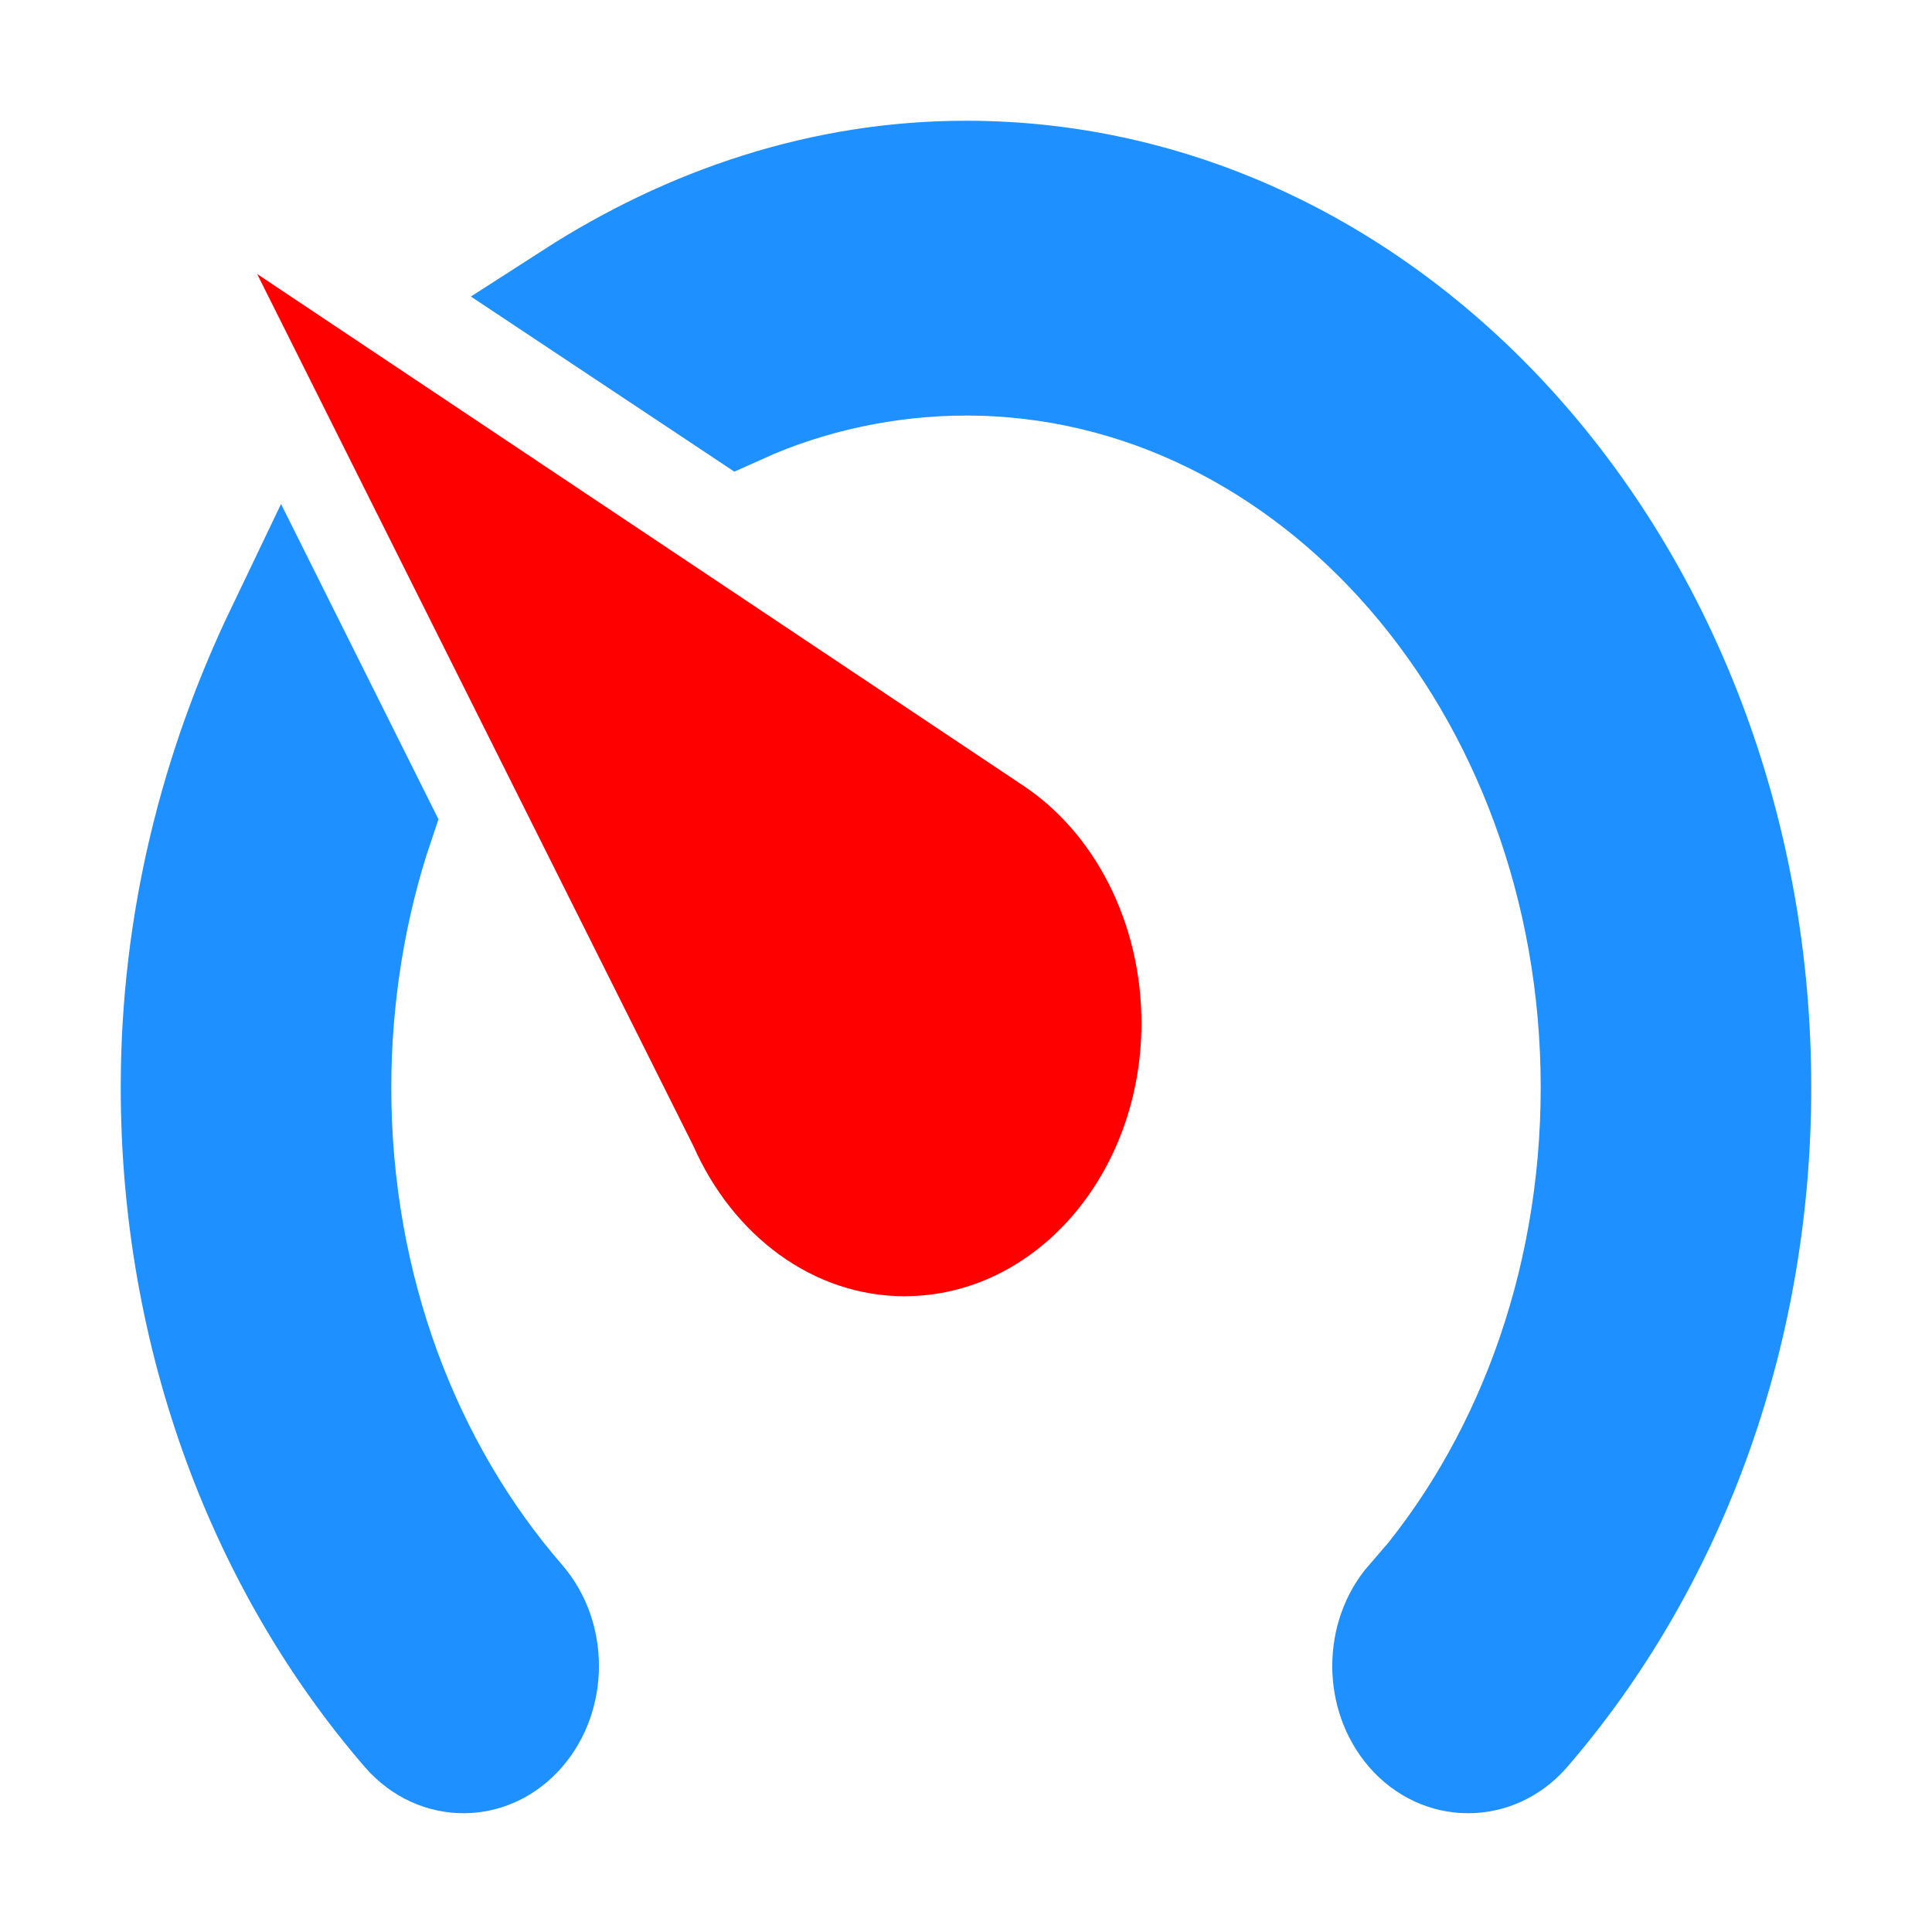
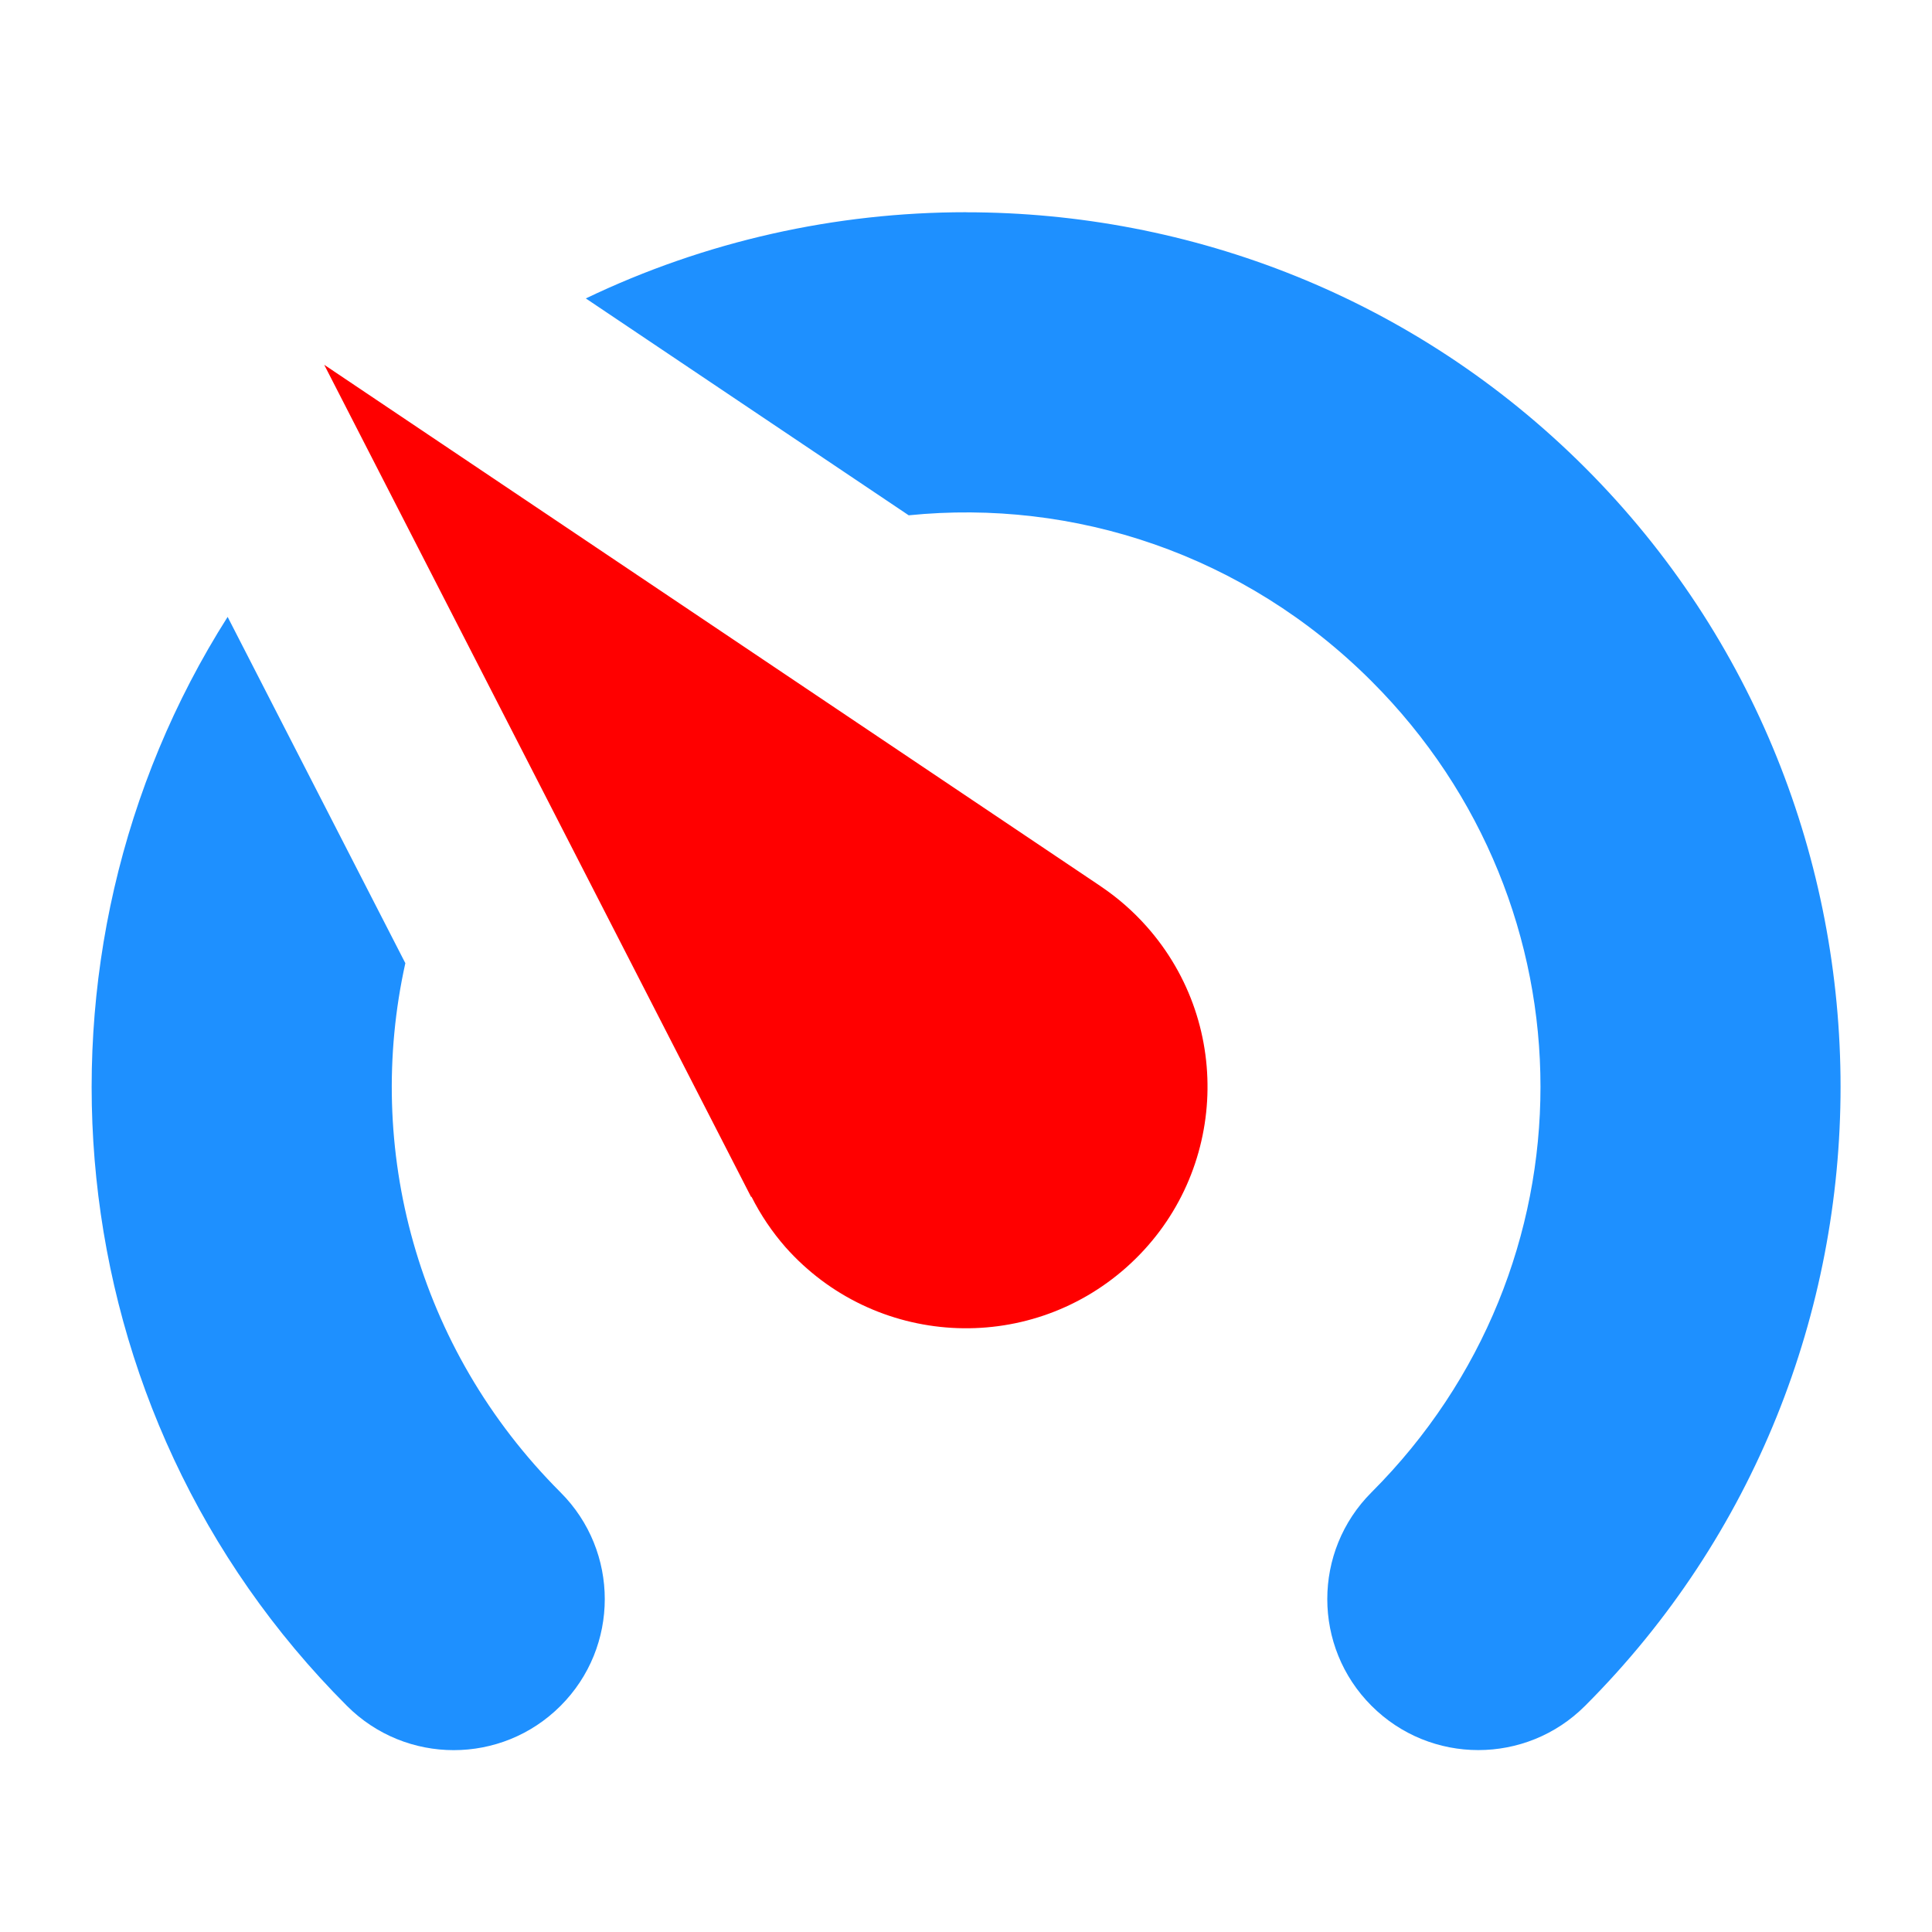
<svg xmlns="http://www.w3.org/2000/svg" height="32" viewBox="0 0 32 32" width="32">
-   <path d="m16 2.934c-2.365 0-4.573.754-6.494 1.99l2.744 1.824c1.137-.513 2.443-.799 3.75-.799 5.773 0 10.453 5.4 10.453 12.062 0 3.332-1.163 6.347-3.057 8.519h-.013c-.51.588-.51 1.538 0 2.126.51.588 1.346.588 1.855.015 2.365-2.729 3.828-6.498 3.828-10.66 0-8.327-5.85-15.077-13.066-15.077m-13.066 15.077c0 4.161 1.463 7.931 3.828 10.66.51.573 1.333.573 1.842-.015.51-.588.51-1.538 0-2.126-1.895-2.186-3.057-5.187-3.057-8.519 0-1.508.248-3.015.706-4.372l-1.581-3.166c-1.084 2.262-1.738 4.795-1.738 7.539z" fill="#1e90ff" stroke="#1e90ff" stroke-width="1.868" />
-   <path d="m14.986 21.469c2.165 0 3.92-2.025 3.92-4.523 0-1.689-.797-3.166-1.96-3.935l-12.687-8.473 7.226 14.444c.653 1.478 1.973 2.488 3.502 2.488" fill="#f00" stroke-width=".934" />
+   <path d="m16 3.516c3.716 0 7.433 1.41 10.254 4.23 5.642 5.642 5.642 14.866 0 20.508a2.5 2.5 0 0 1 -3.537 0 2.5 2.5 0 0 1 0-3.537c3.731-3.731 3.731-9.703 0-13.434-2.109-2.109-4.934-3.024-7.666-2.748l-.006-.004-5.342-3.588c1.982-.951 4.139-1.428 6.297-1.428zm-12.23 6.701 2.938 5.725.006.01c-.678 3.055.176 6.372 2.57 8.766a2.5 2.5 0 0 1 0 3.537 2.5 2.5 0 0 1 -3.537 0c-4.878-4.878-5.535-12.434-1.977-18.037z" fill="#1e90ff" />
+   <path d="m5.37 6.042 7.071 13.784.006-.005a4 4 0 0 0 .564.837 4 4 0 0 0 5.647.332 4 4 0 0 0 .332-5.647 4 4 0 0 0 -.759-.663 4 4 0 0 0 -.008-.006z" fill="#f00" />
</svg>
